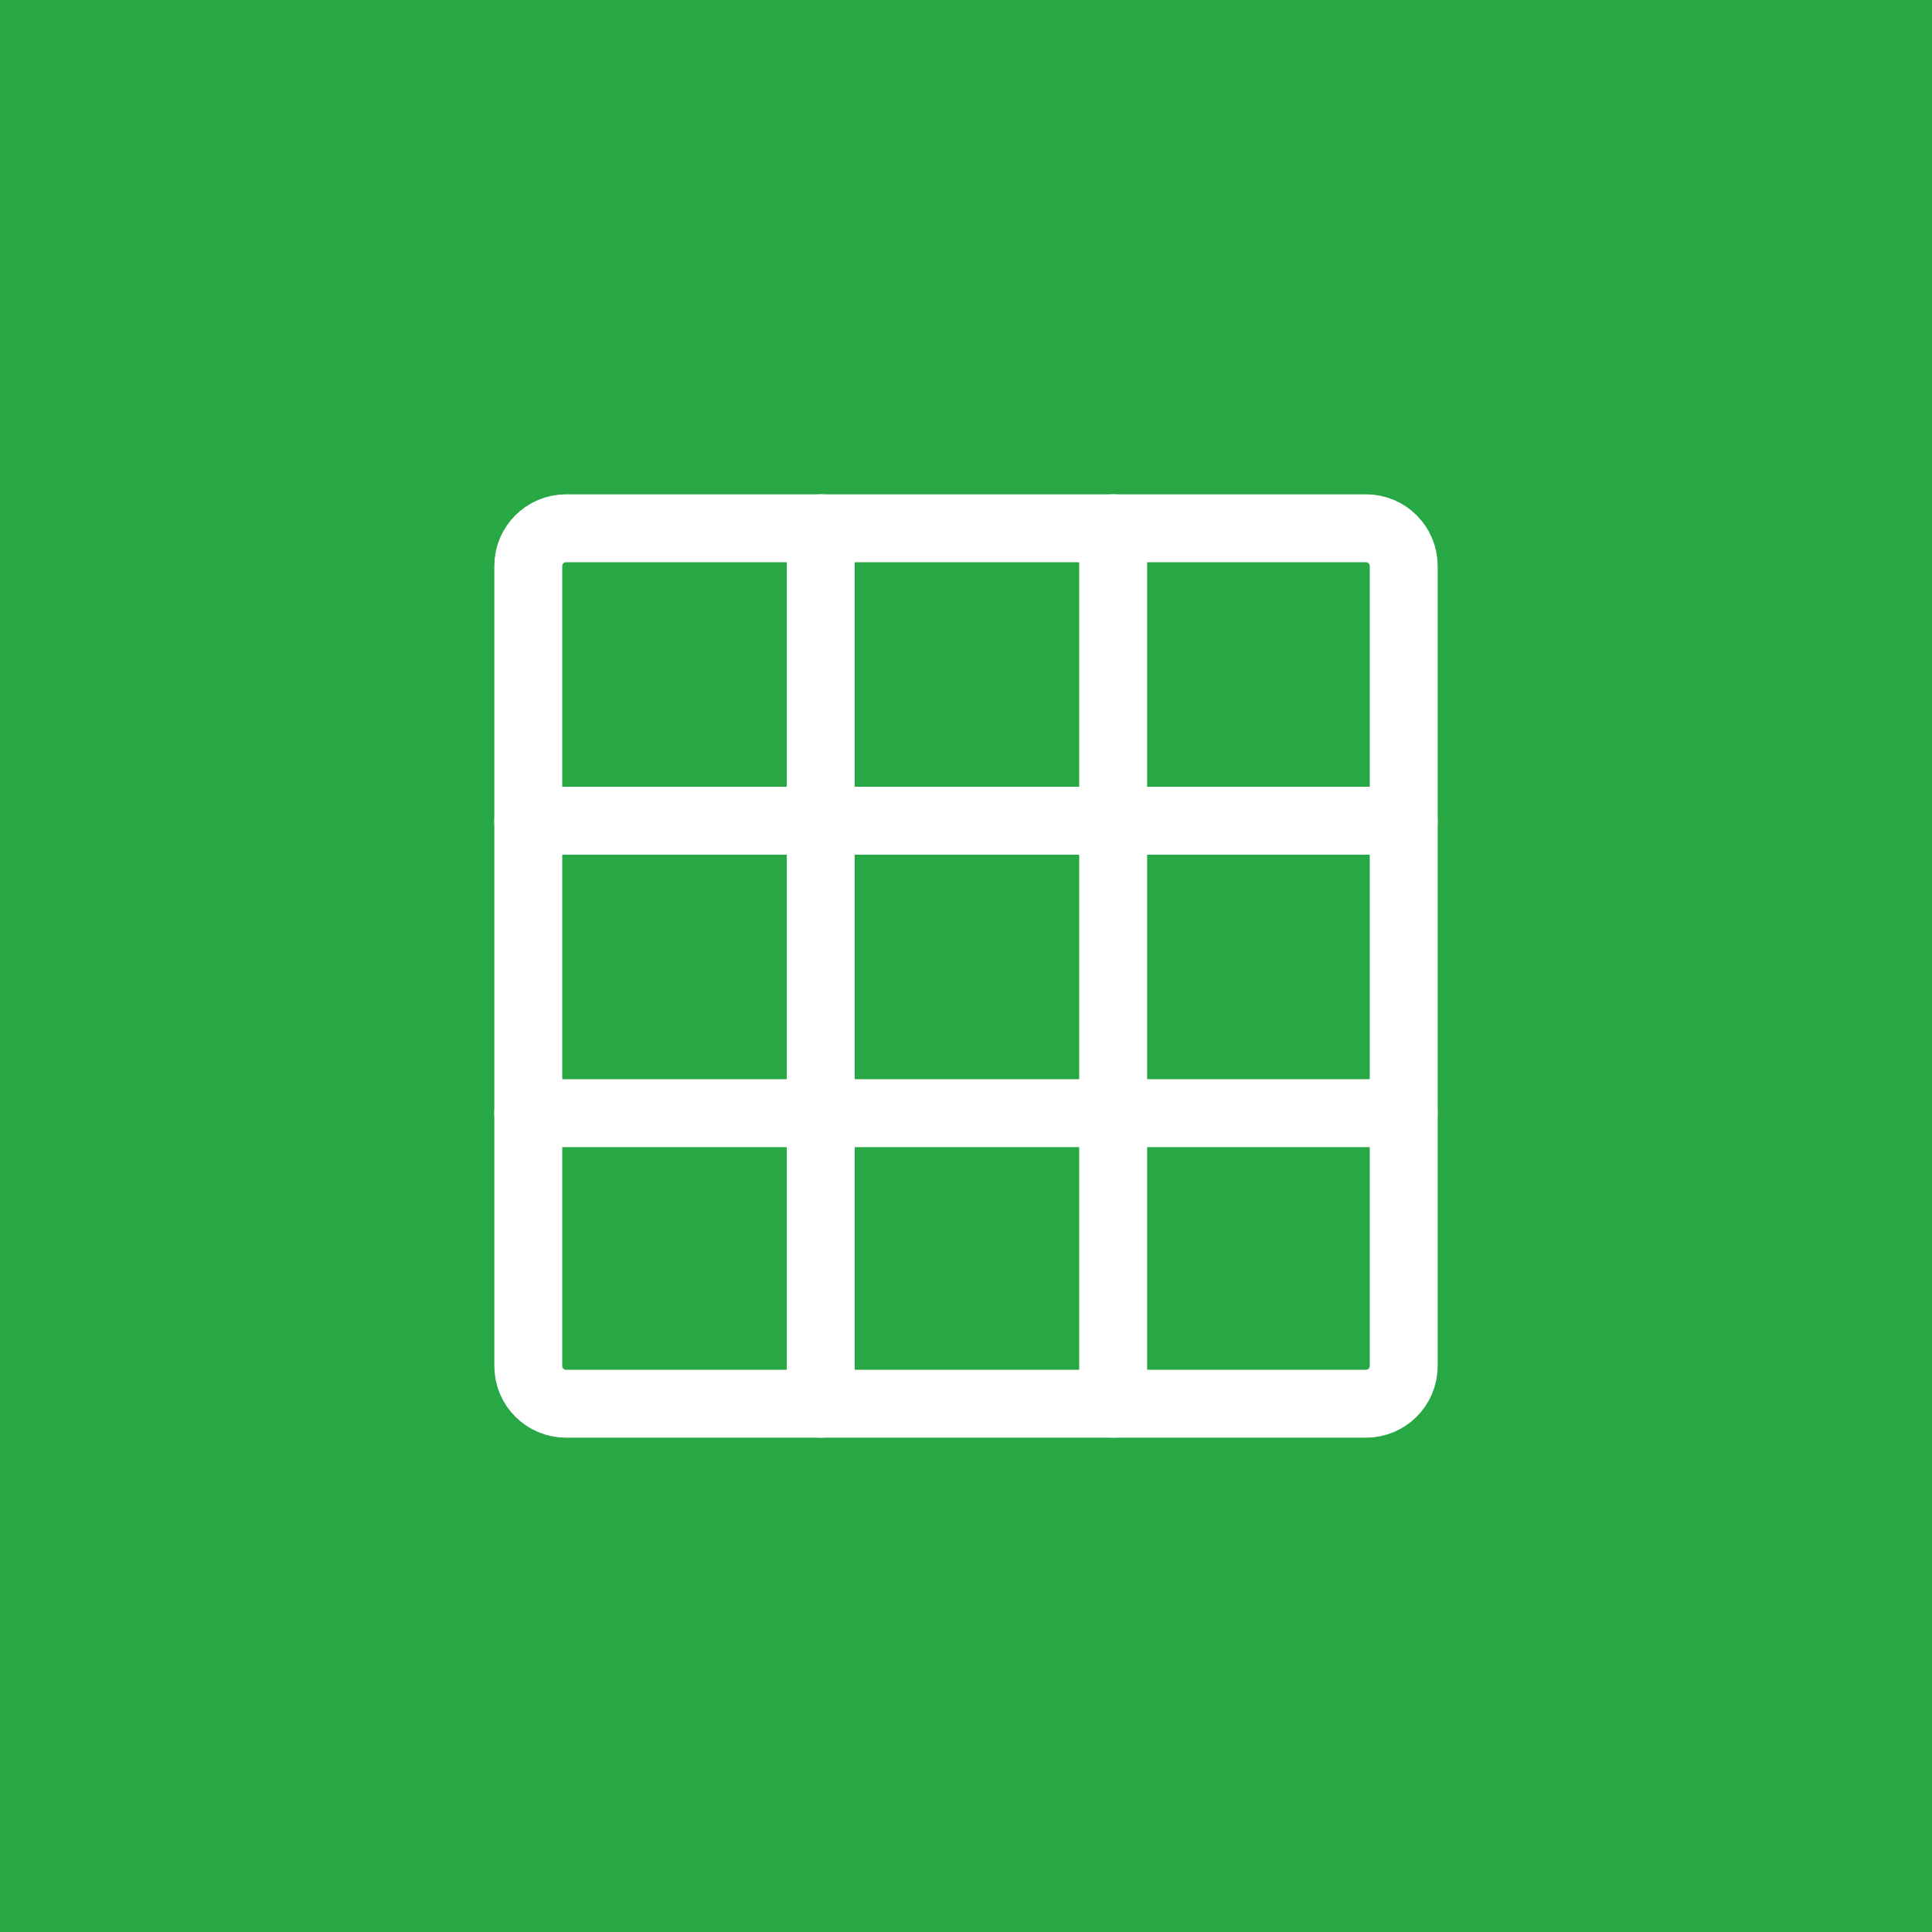
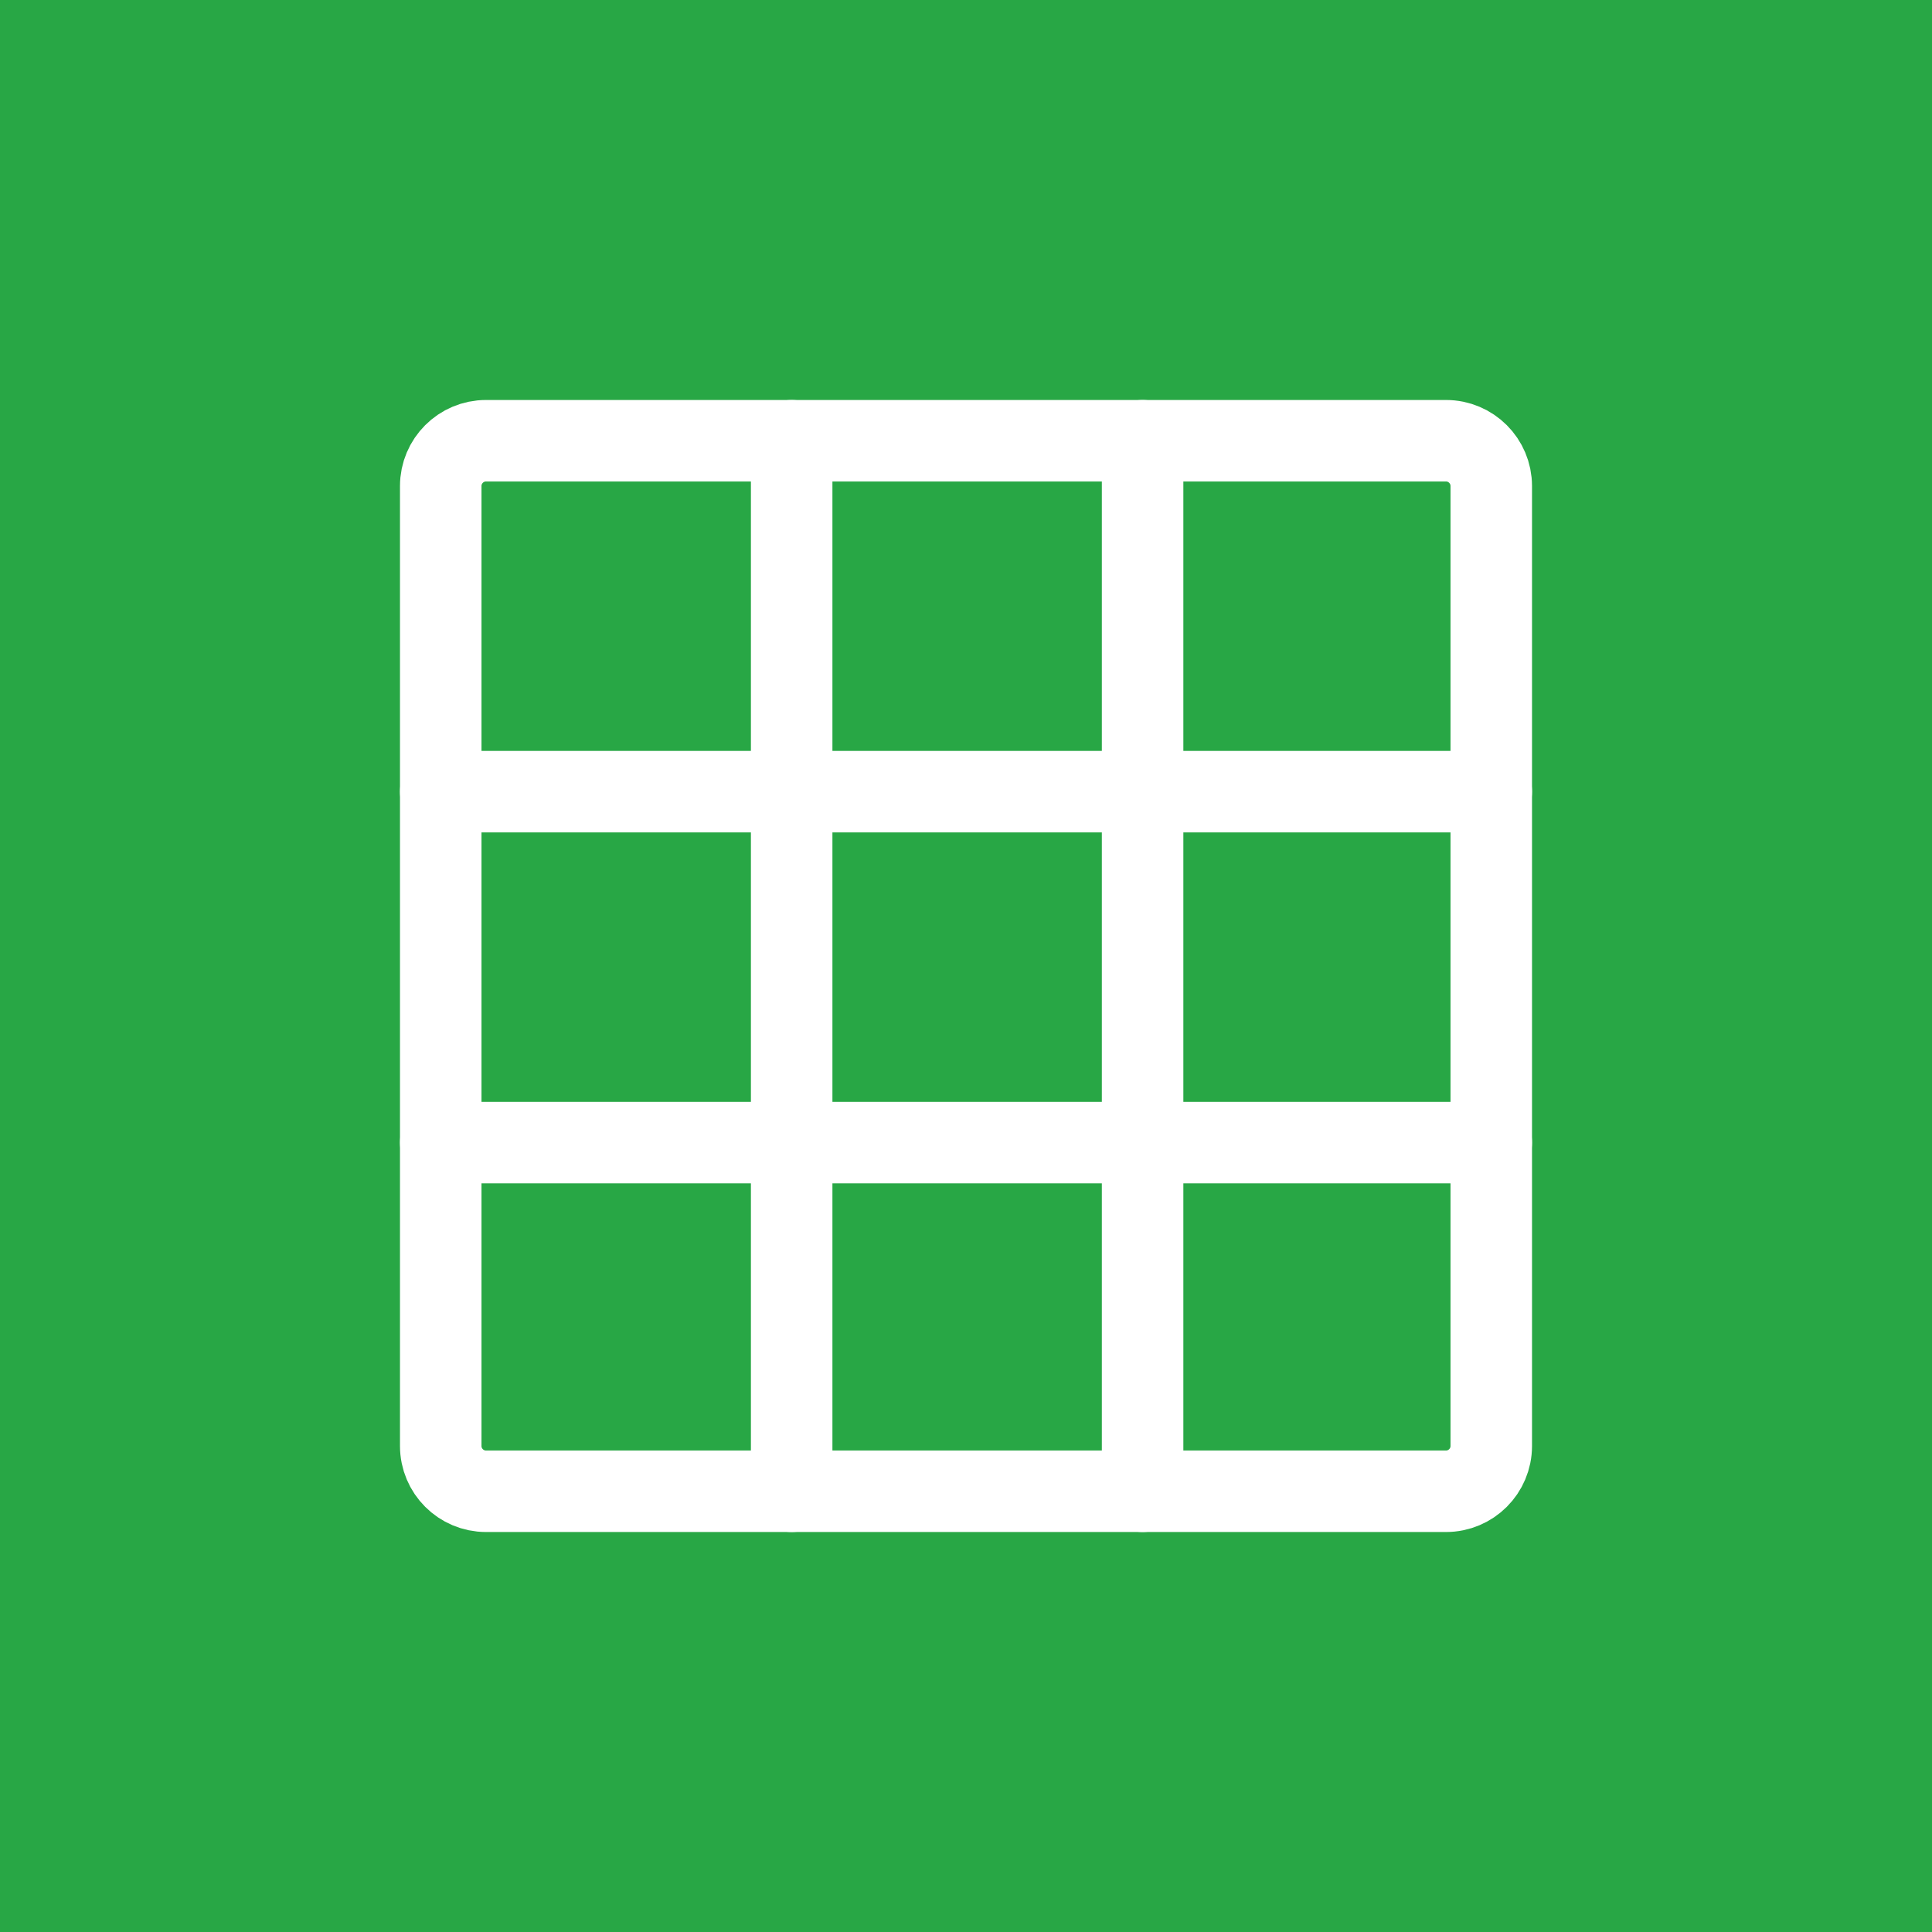
- <svg xmlns="http://www.w3.org/2000/svg" width="1024" height="1024" viewBox="0 0 1024 1024">
+ <svg xmlns="http://www.w3.org/2000/svg" width="1024" height="1024" viewBox="0 0 1024 1024" role="img" aria-label="table">
  <rect width="1024" height="1024" fill="#28A745" />
-   <g id="glyph" fill="none" stroke="#FFFFFF" stroke-width="36" stroke-linecap="round" stroke-linejoin="round">
-     <rect x="280" y="280" width="464" height="464" rx="20" />
-     <line x1="435" y1="280" x2="435" y2="744" />
-     <line x1="590" y1="280" x2="590" y2="744" />
-     <line x1="280" y1="435" x2="744" y2="435" />
-     <line x1="280" y1="590" x2="744" y2="590" />
+   <g transform="translate(-102.40,-102.40) scale(1.2)">
+     <g id="glyph" fill="none" stroke="#FFFFFF" stroke-width="36" stroke-linecap="round" stroke-linejoin="round">
+       <rect x="280" y="280" width="464" height="464" rx="20" />
+       <line x1="435" y1="280" x2="435" y2="744" />
+       <line x1="590" y1="280" x2="590" y2="744" />
+       <line x1="280" y1="435" x2="744" y2="435" />
+       <line x1="280" y1="590" x2="744" y2="590" />
+     </g>
  </g>
</svg>
